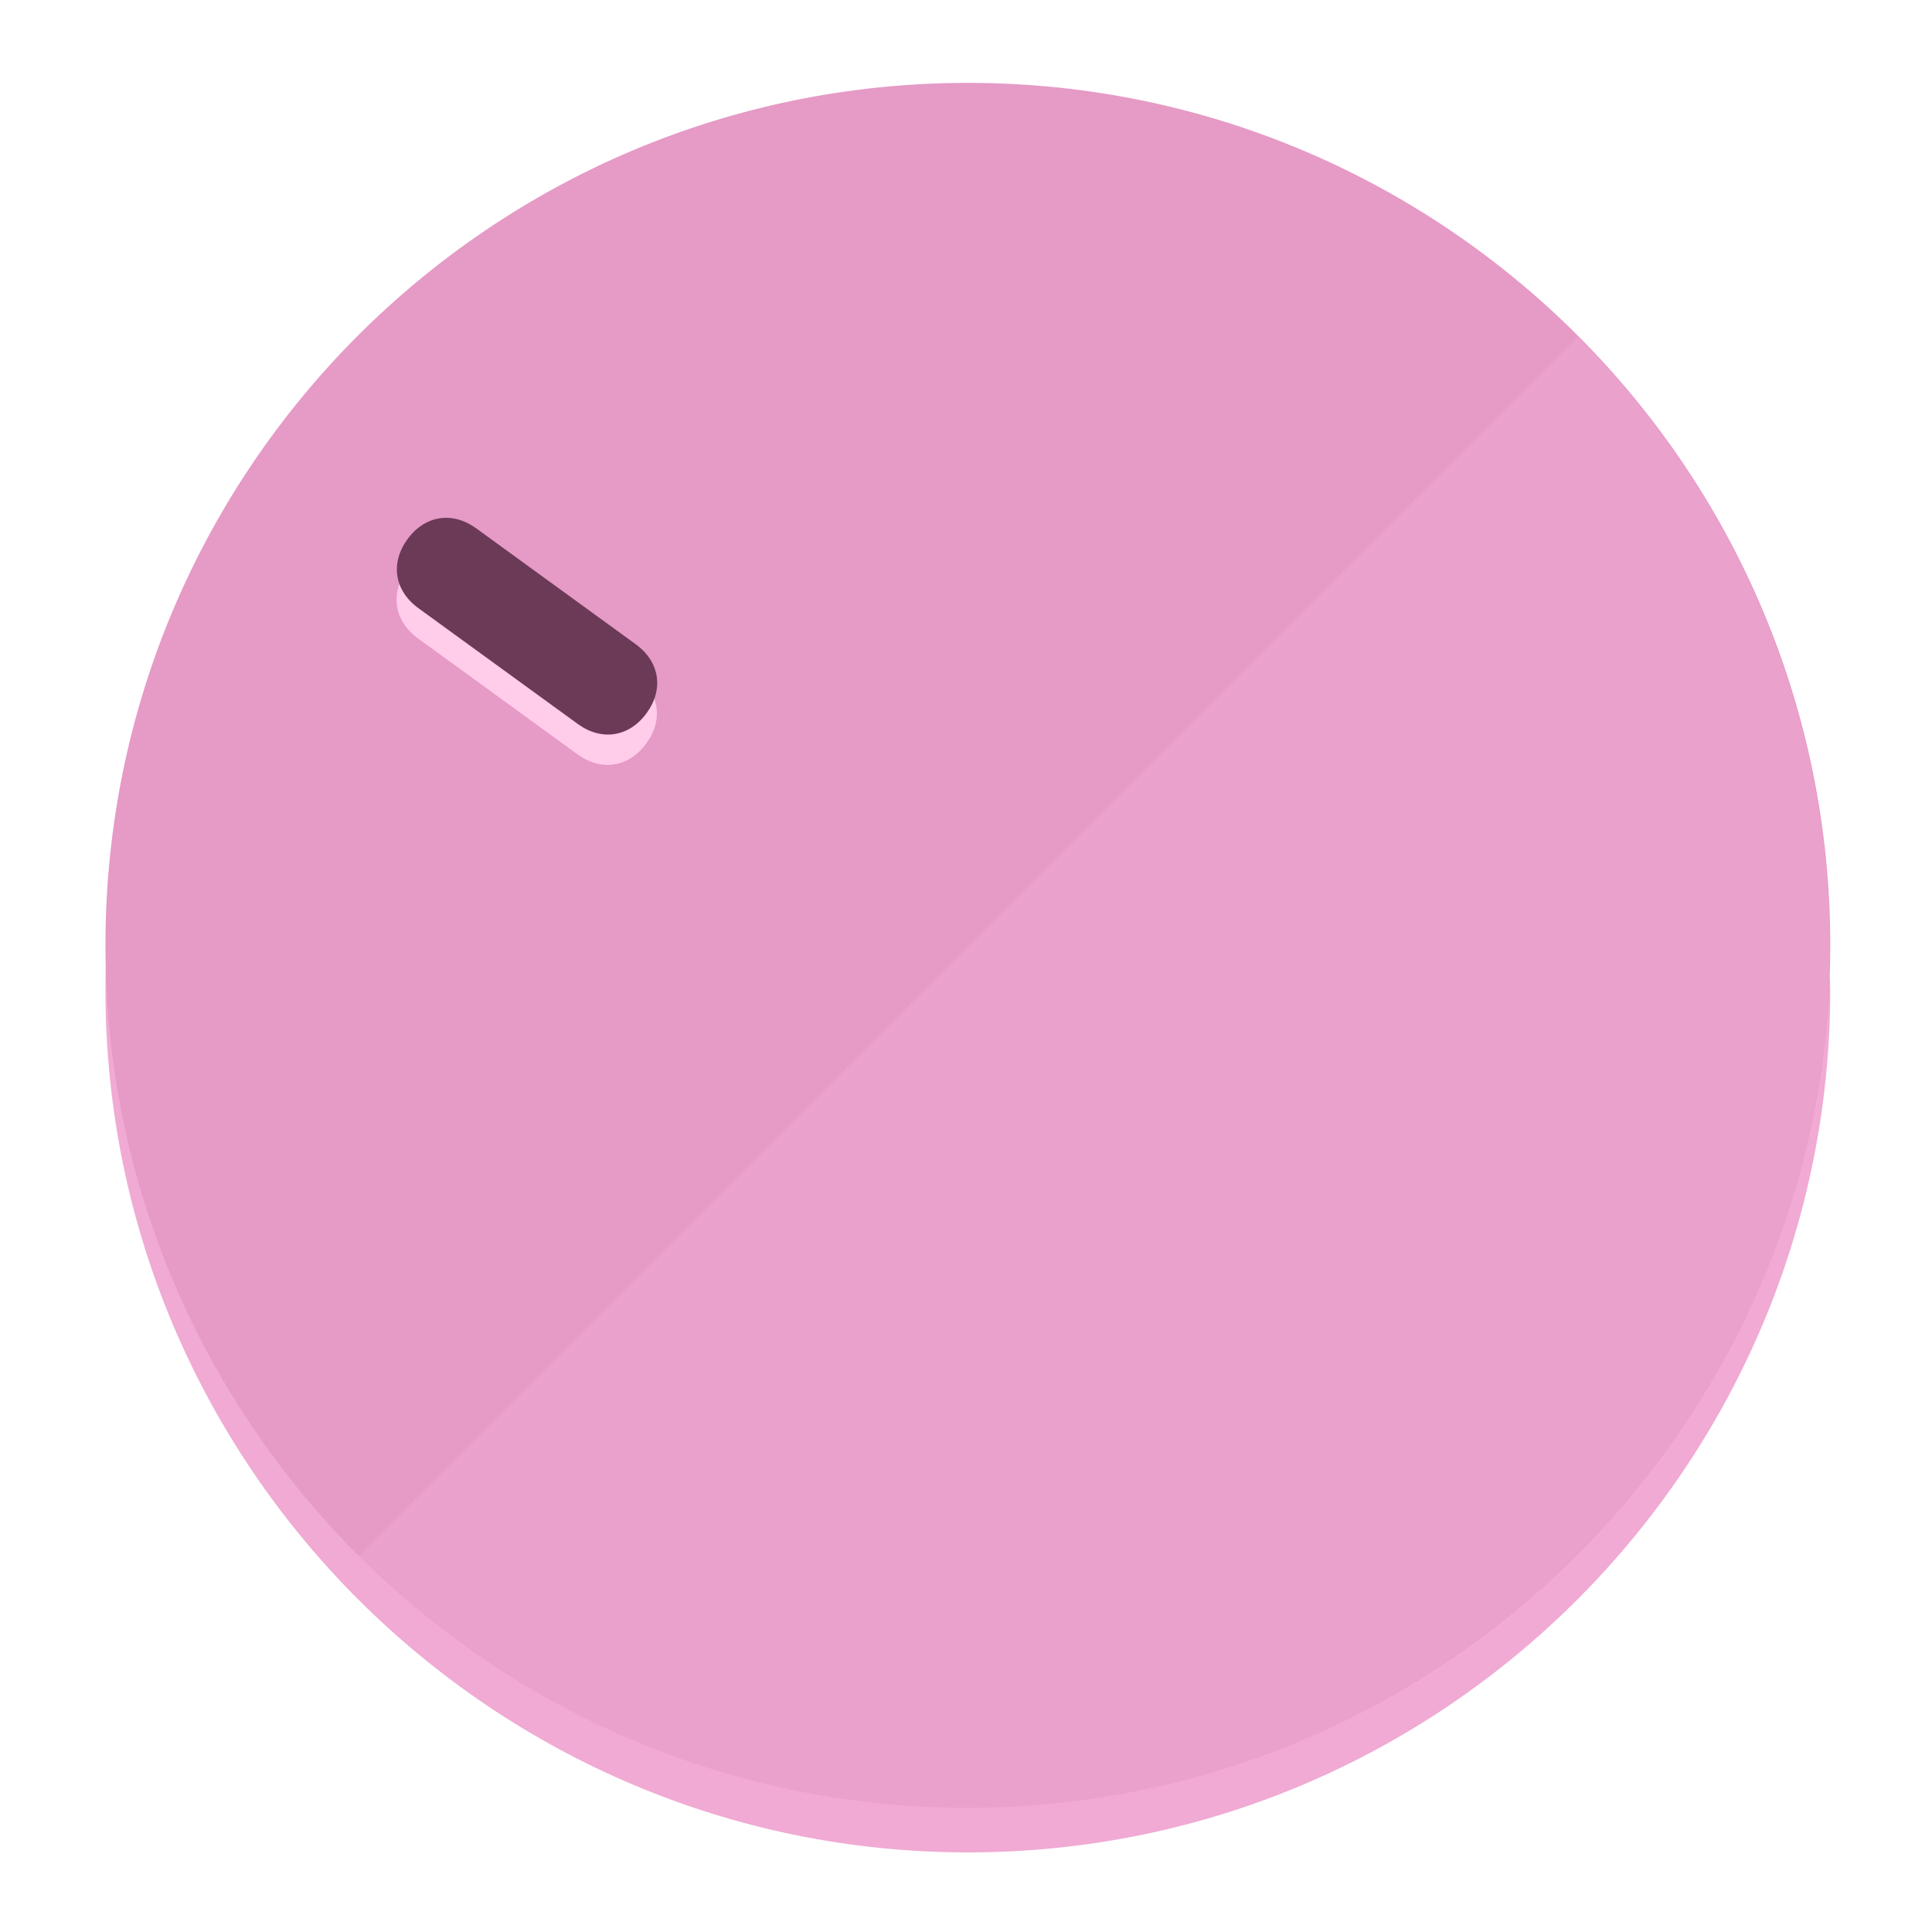
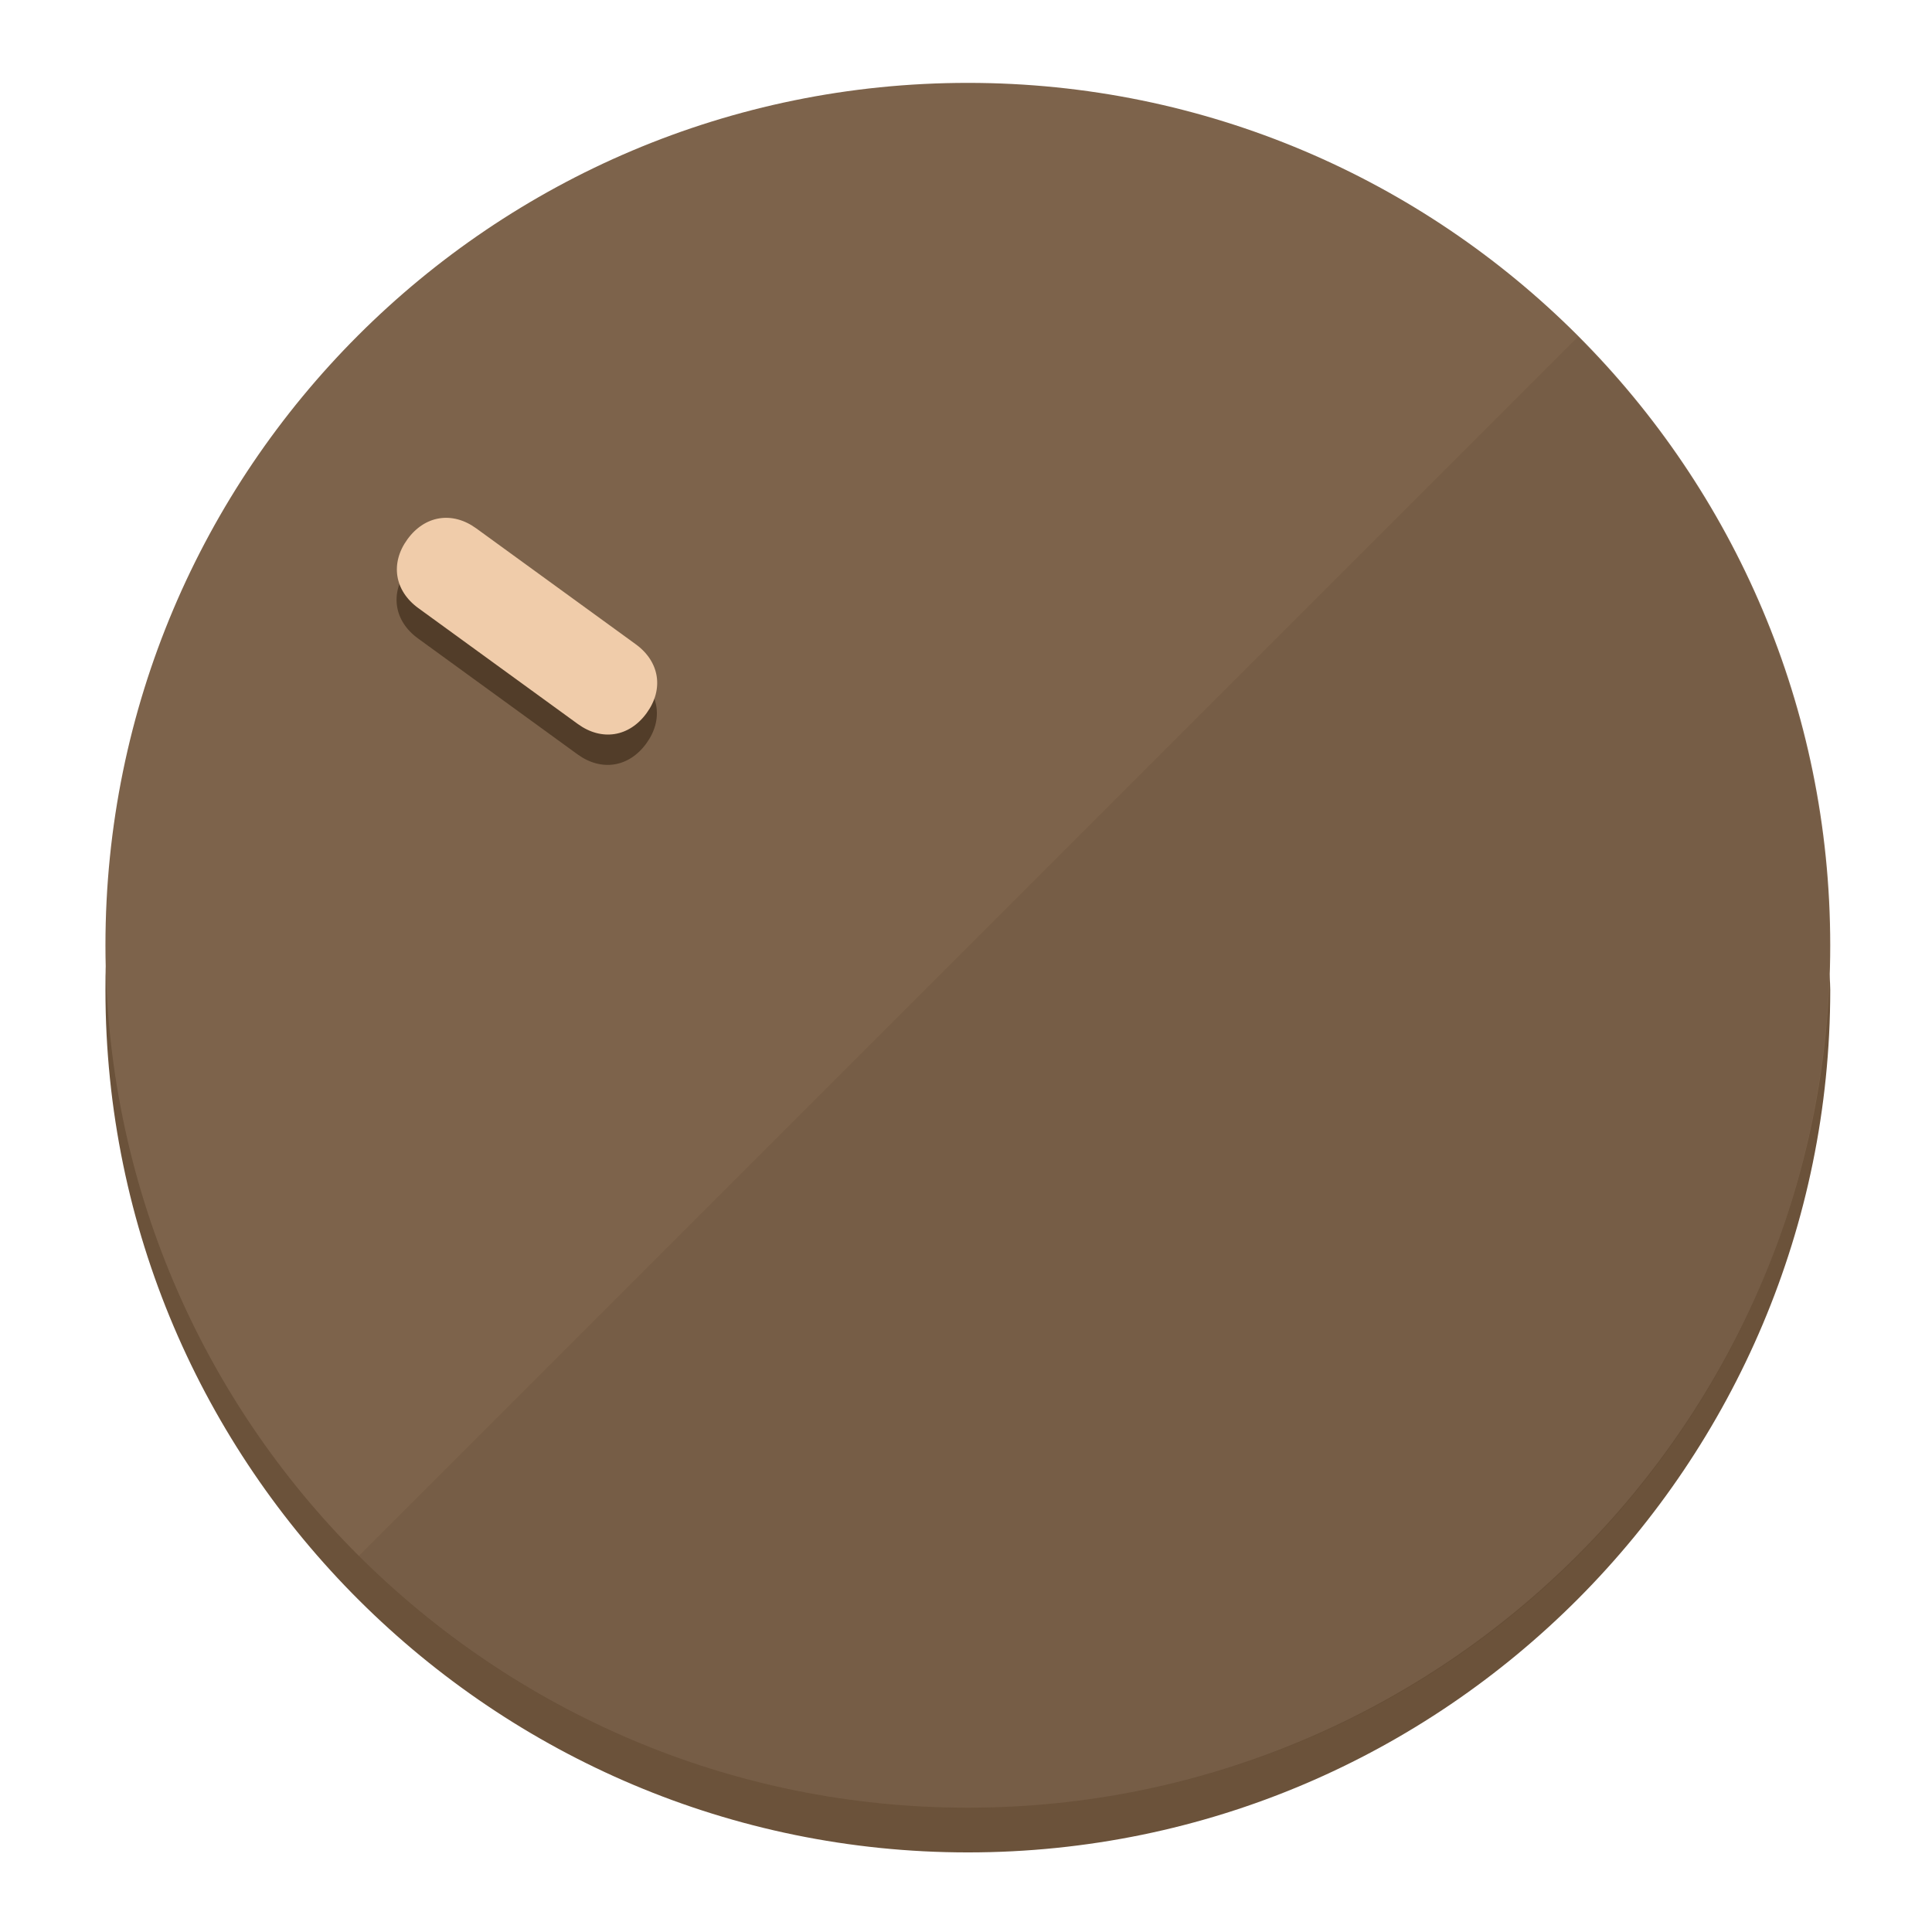
<svg xmlns="http://www.w3.org/2000/svg" height="120px" width="120px" version="1.1" id="Layer_1" viewBox="0 0 496.8 496.8" xml:space="preserve">
  <defs id="defs23" />
  <g id="g3158">
-     <path style="display:inline;fill:#F0AAD3;fill-opacity:1;stroke-width:1.584" d="m 248.875,445.92 c 116.582,0 212.89,-91.238 220.493,-205.286 0,5.069 1.267,8.87 1.267,13.939 0,121.651 -98.842,221.76 -221.76,221.76 -121.651,0 -221.76,-98.842 -221.76,-221.76 0,-5.069 0,-8.87 1.267,-13.939 7.603,114.048 103.91,205.286 220.493,205.286 z" id="path8" />
-     <circle style="display:inline;fill:#E69AC6;fill-opacity:1;stroke-width:1.584" cx="248.875" cy="243.071" r="221.76" id="circle12" />
-     <path style="display:inline;fill:#FFCCEA;fill-opacity:0.154;stroke-width:1.587" d="m 405.744,86.606 c 86.308,86.308 86.308,227.193 0,313.5 -86.308,86.308 -227.193,86.308 -313.5,0" id="path14" />
+     <path style="display:inline;fill:#6B523A;fill-opacity:1;stroke-width:1.584" d="m 248.875,445.92 c 116.582,0 212.89,-91.238 220.493,-205.286 0,5.069 1.267,8.87 1.267,13.939 0,121.651 -98.842,221.76 -221.76,221.76 -121.651,0 -221.76,-98.842 -221.76,-221.76 0,-5.069 0,-8.87 1.267,-13.939 7.603,114.048 103.91,205.286 220.493,205.286 z" id="path8" />
+     <circle style="display:inline;fill:#7D634B;fill-opacity:1;stroke-width:1.584" cx="248.875" cy="243.071" r="221.76" id="circle12" />
+     <path style="display:inline;fill:#523D29;fill-opacity:0.154;stroke-width:1.587" d="m 405.744,86.606 c 86.308,86.308 86.308,227.193 0,313.5 -86.308,86.308 -227.193,86.308 -313.5,0" id="path14" />
  </g>
  <g id="g3198">
    <circle style="display:none;fill:#000000;fill-opacity:0;stroke-width:1.584" cx="-51.017" cy="344.188" r="221.76" id="circle12-3" transform="rotate(-54)" />
-     <path style="display:inline;fill:#FFCCEA;fill-opacity:1;stroke-width:1.584" d="m 163.397,173.469 c 6.151,4.469 7.272,11.549 2.803,17.7 v 0 c -4.469,6.151 -11.549,7.272 -17.7,2.803 l -41.007,-29.794 c -6.151,-4.469 -7.272,-11.549 -2.803,-17.7 v 0 c 4.469,-6.151 11.549,-7.272 17.7,-2.803 z" id="path3789" />
-     <path style="display:inline;fill:#6B3A57;stroke-width:1.584" d="m 163.475,165.664 c 6.151,4.469 7.272,11.549 2.803,17.7 v 0 c -4.469,6.151 -11.549,7.272 -17.7,2.803 l -41.007,-29.794 c -6.151,-4.469 -7.272,-11.549 -2.803,-17.7 v 0 c 4.469,-6.151 11.549,-7.272 17.7,-2.803 z" id="path915" />
+     <path style="display:inline;fill:#523D29;fill-opacity:1;stroke-width:1.584" d="m 163.397,173.469 c 6.151,4.469 7.272,11.549 2.803,17.7 v 0 c -4.469,6.151 -11.549,7.272 -17.7,2.803 l -41.007,-29.794 c -6.151,-4.469 -7.272,-11.549 -2.803,-17.7 v 0 c 4.469,-6.151 11.549,-7.272 17.7,-2.803 z" id="path3789" />
+     <path style="display:inline;fill:#F0CCAA;stroke-width:1.584" d="m 163.475,165.664 c 6.151,4.469 7.272,11.549 2.803,17.7 v 0 c -4.469,6.151 -11.549,7.272 -17.7,2.803 l -41.007,-29.794 c -6.151,-4.469 -7.272,-11.549 -2.803,-17.7 v 0 c 4.469,-6.151 11.549,-7.272 17.7,-2.803 z" id="path915" />
  </g>
</svg>
